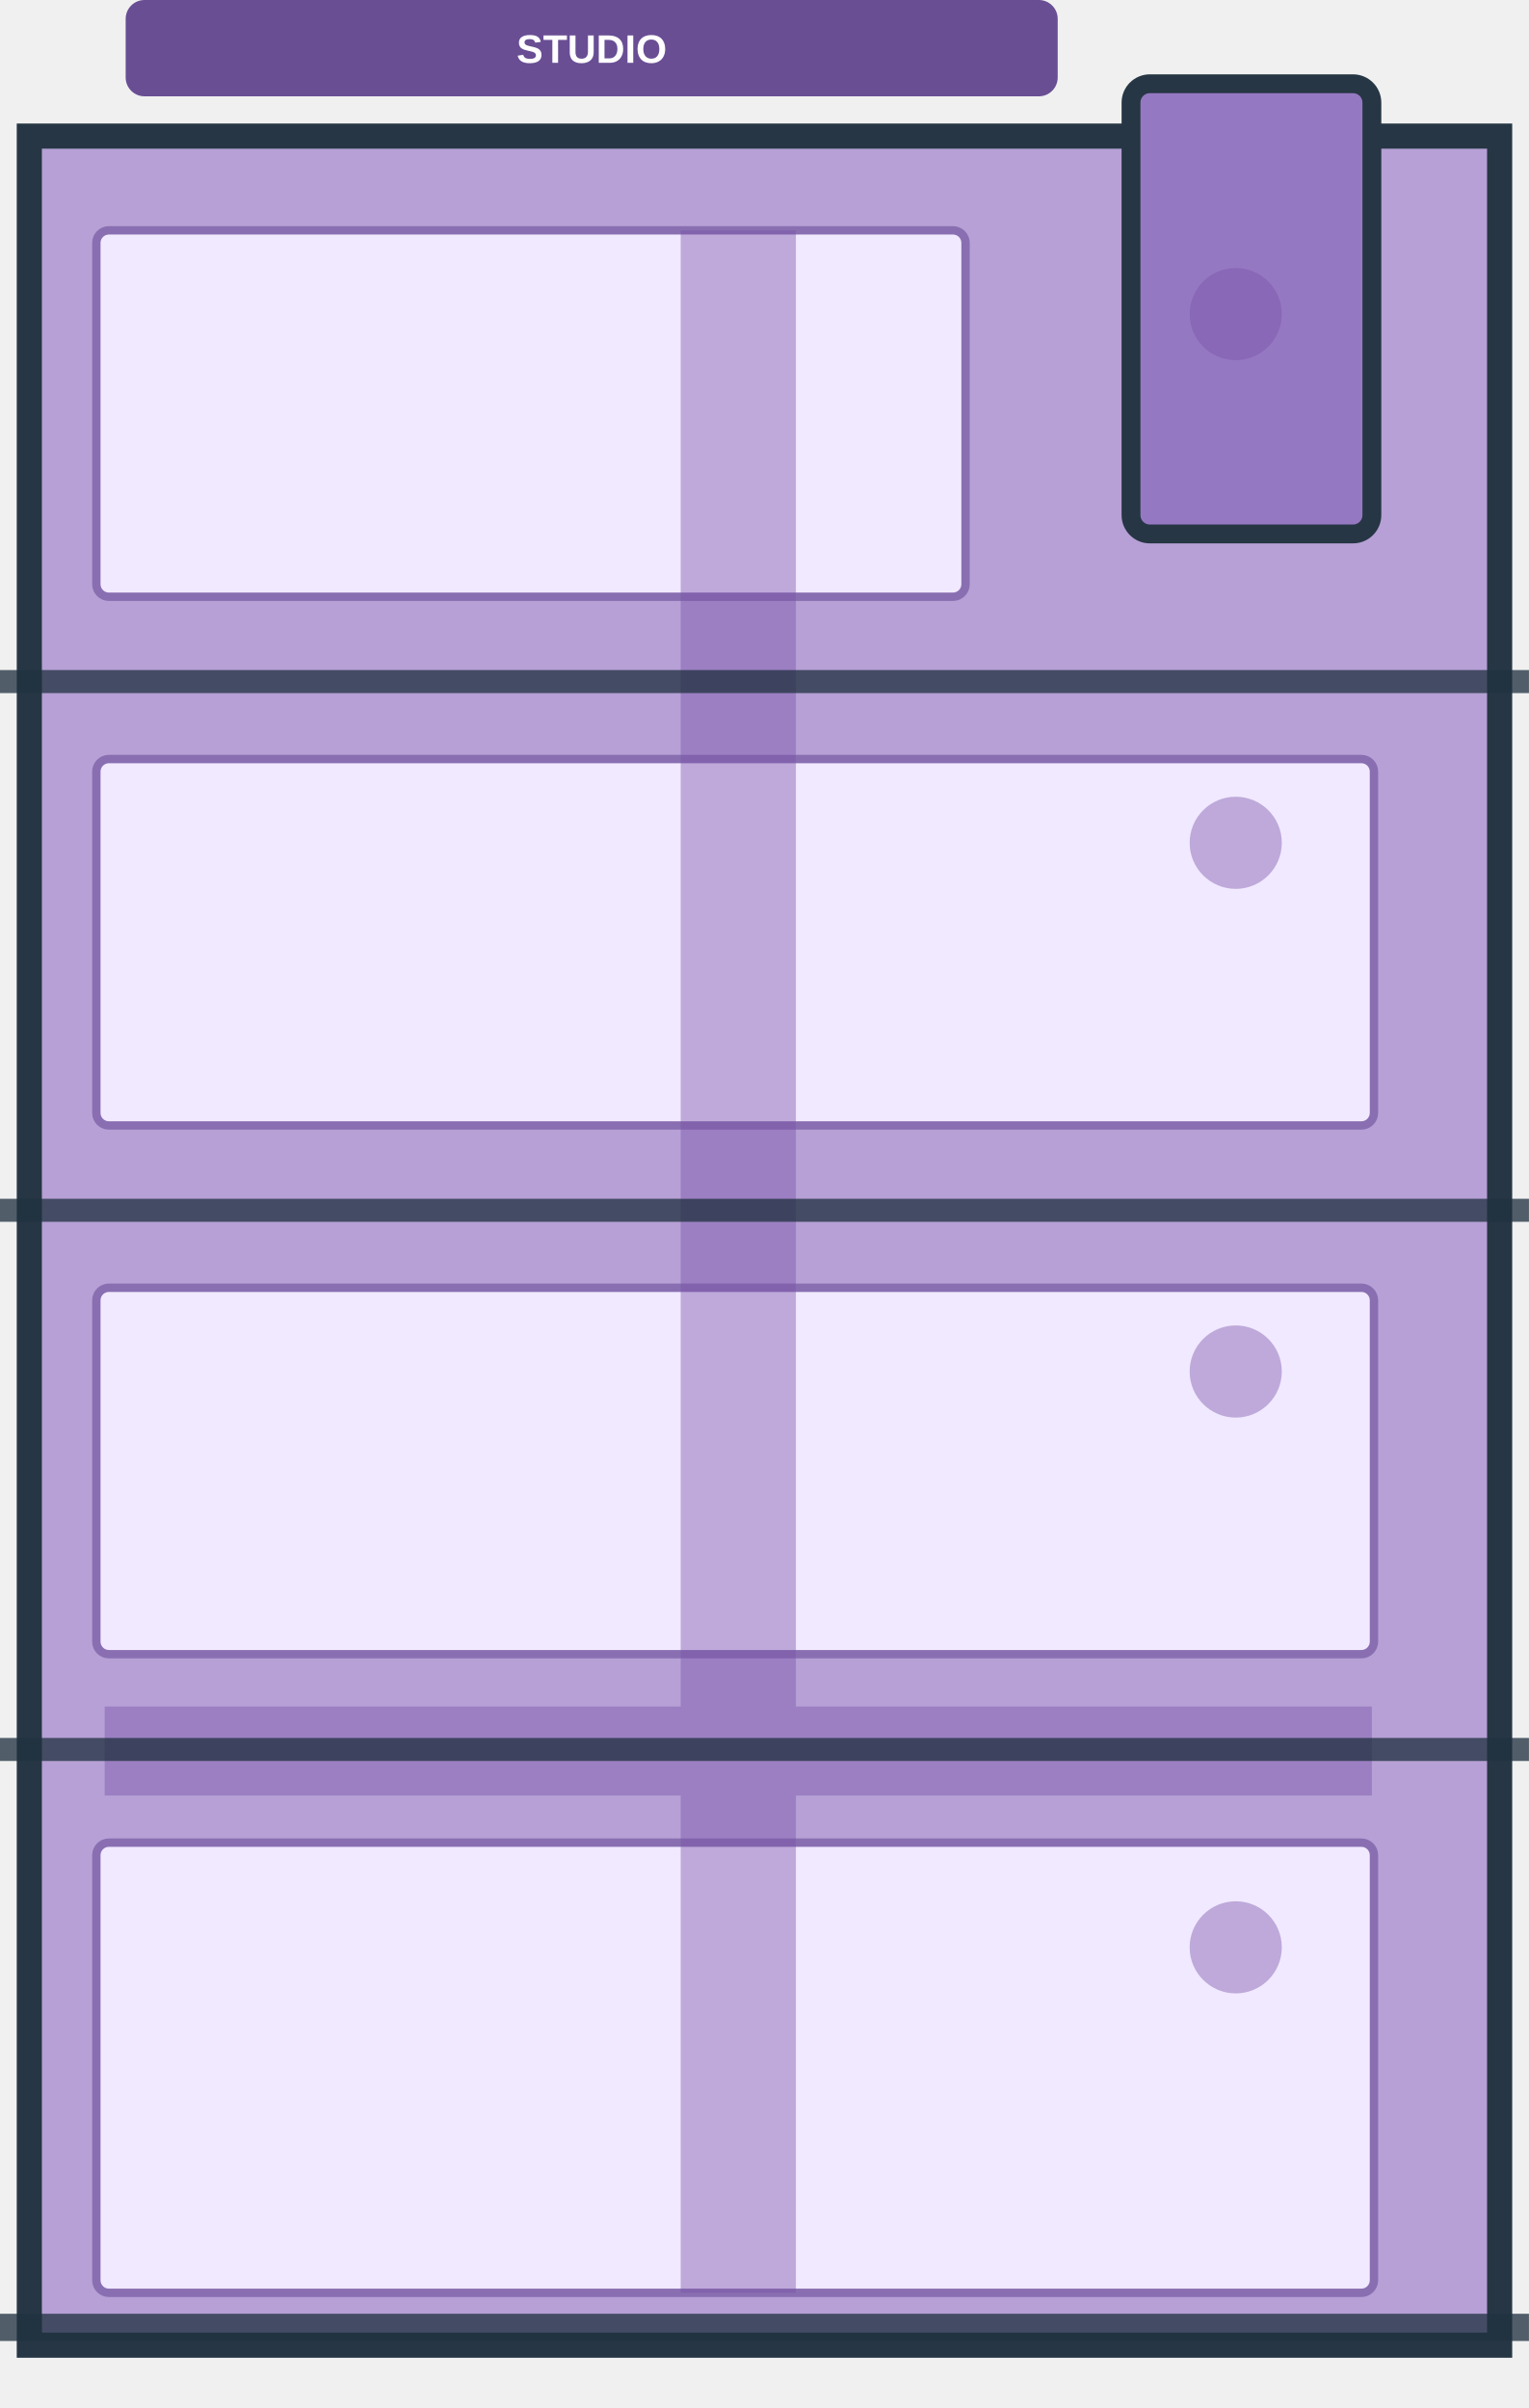
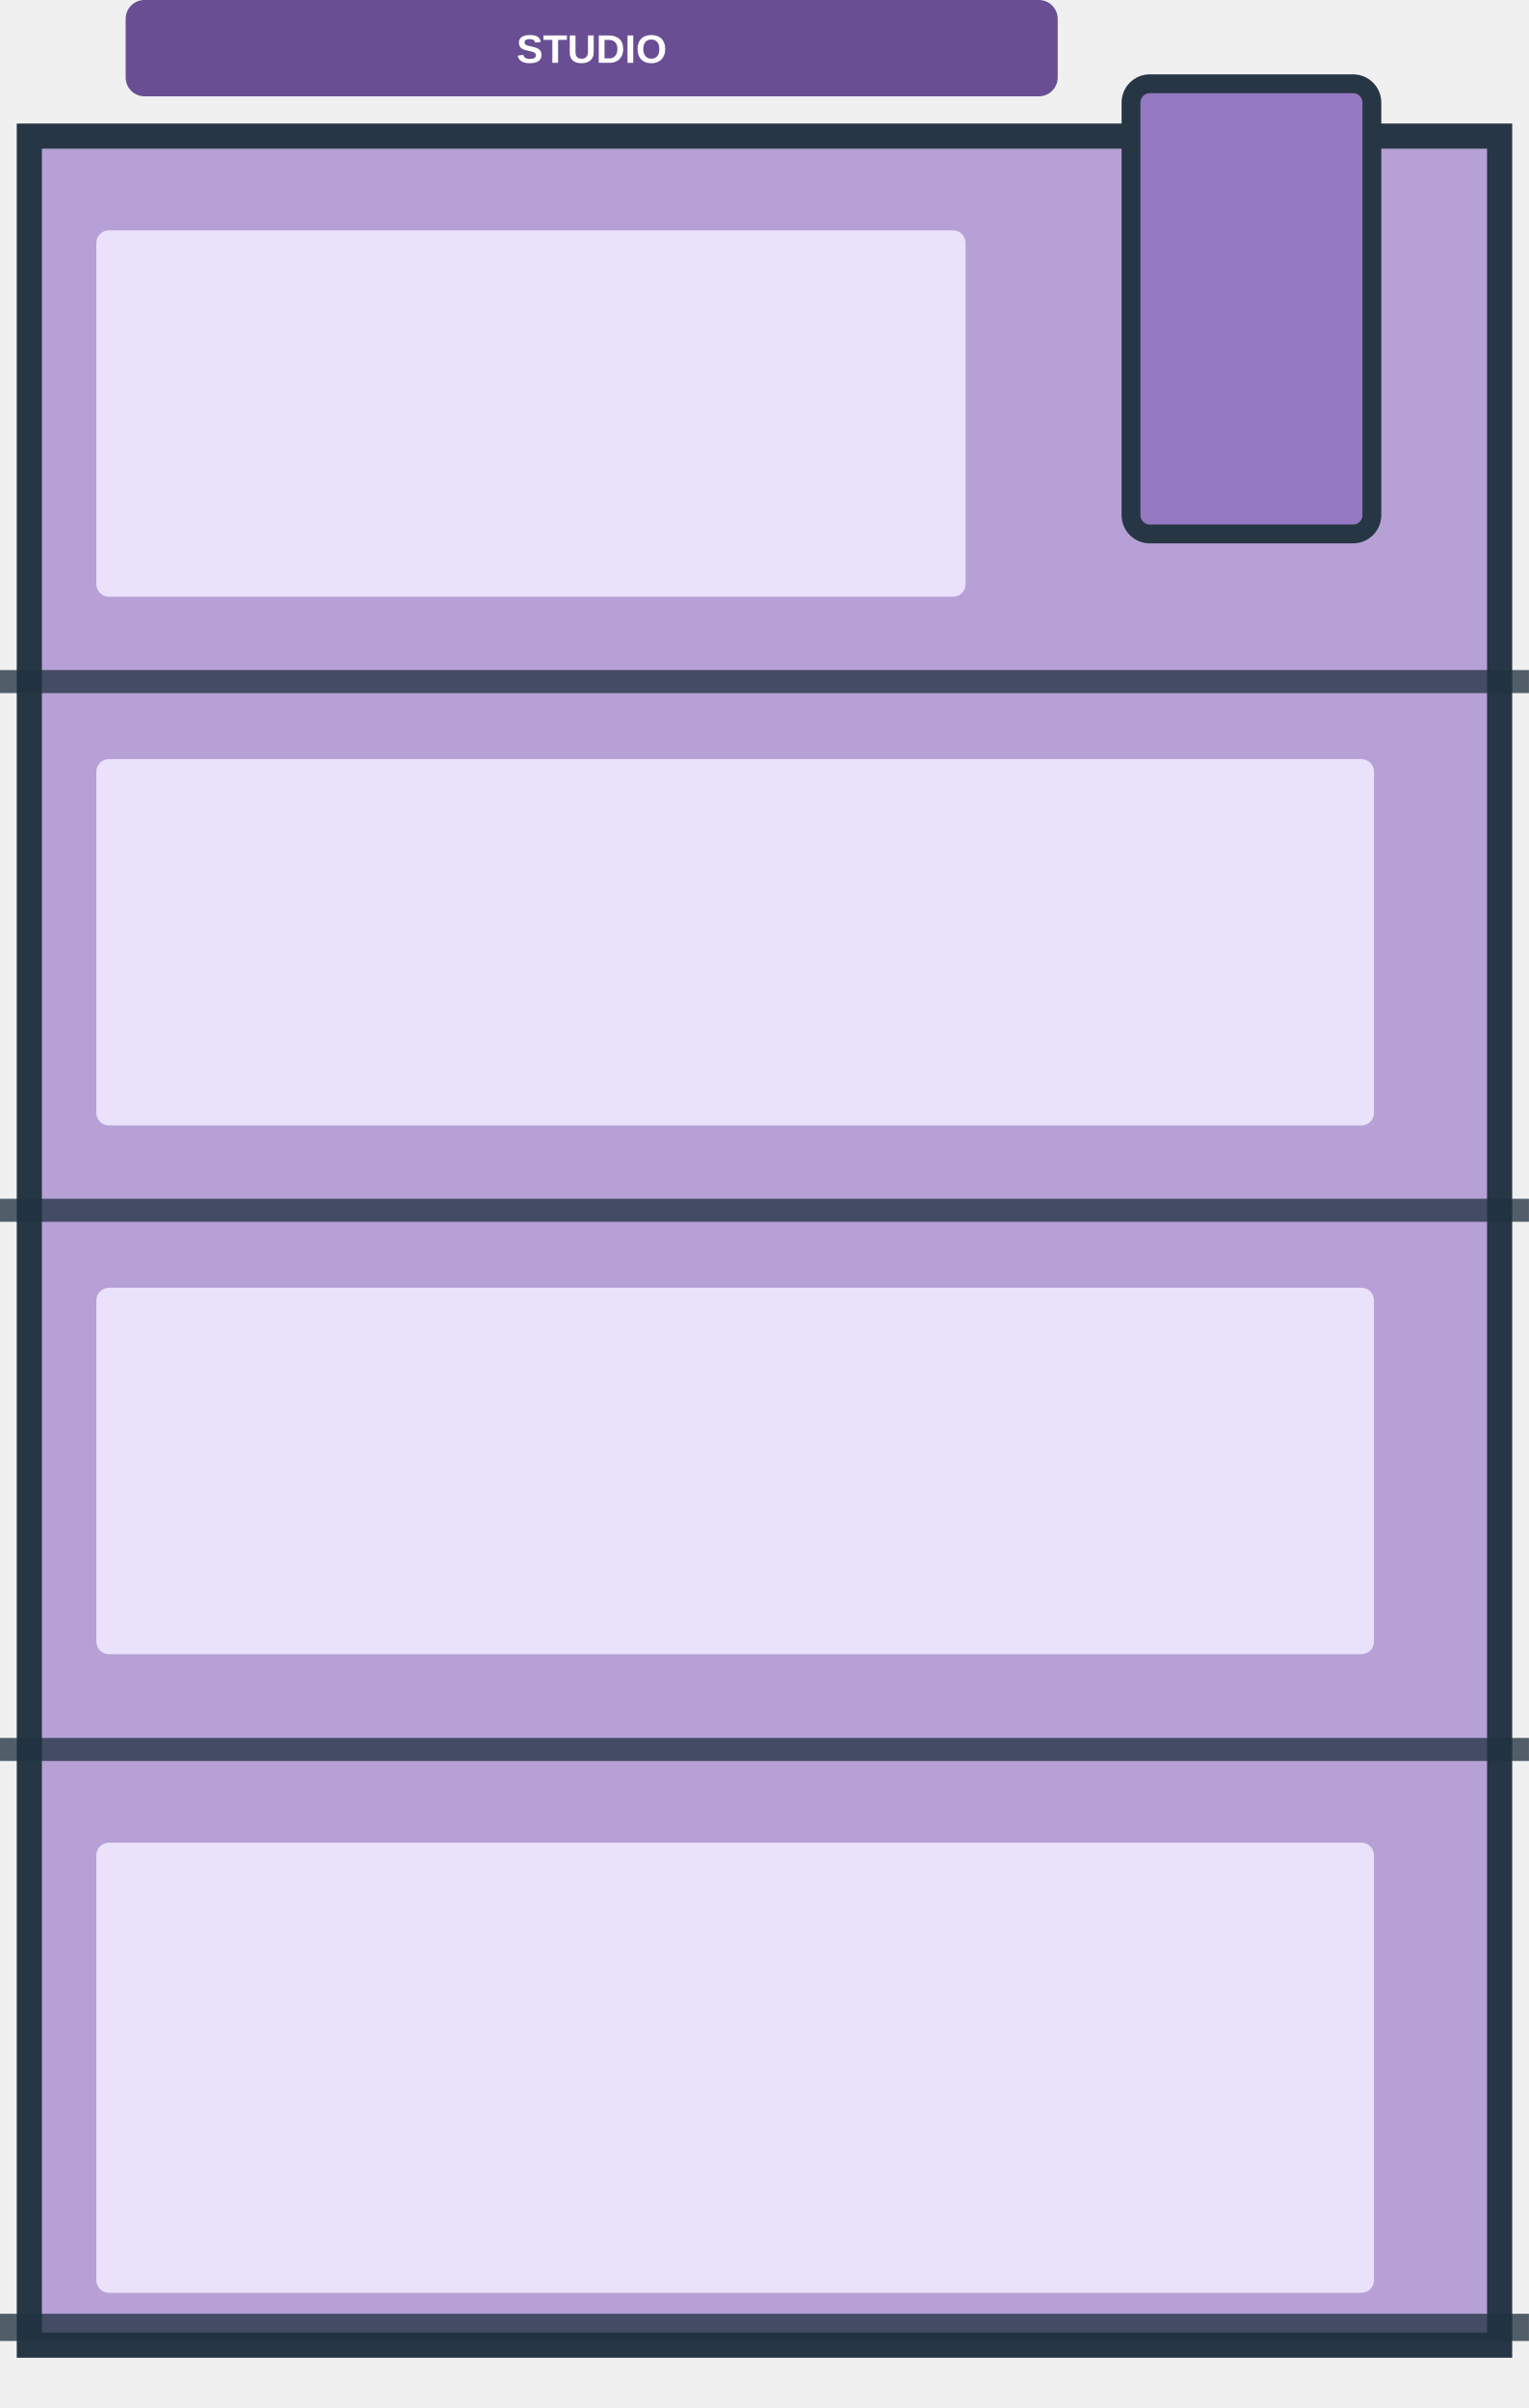
<svg xmlns="http://www.w3.org/2000/svg" width="1460" height="2300" viewBox="0 0 1460 2300">
  <path d="M28 130 H1432 V2240 H28 Z" fill="#b6a0d5" stroke="#263644" stroke-width="24" />
  <rect x="120" y="0" width="890" height="92" rx="18" fill="#694e94" />
  <rect x="1080" y="80" width="230" height="430" rx="18" fill="#9578c2" stroke="#263644" stroke-width="18" />
-   <g fill="#f1e9ff" stroke="#896fb1" stroke-width="8">
+   <g fill="#f1e9ff" opacity=".88">
    <rect x="92" y="220" width="830" height="350" rx="12" />
    <rect x="92" y="725" width="1220" height="350" rx="12" />
    <rect x="92" y="1230" width="1220" height="350" rx="12" />
    <rect x="92" y="1760" width="1220" height="430" rx="12" />
-   </g>
-   <g fill="#7652a8" opacity=".42">
-     <rect x="650" y="220" width="110" height="1970" />
-     <circle cx="1180" cy="300" r="44" />
-     <circle cx="1180" cy="805" r="44" />
-     <circle cx="1180" cy="1310" r="44" />
-     <circle cx="1180" cy="1860" r="44" />
-     <path d="M100 1630 H1310 V1715 H100 Z" />
  </g>
  <g fill="#203040" opacity=".76">
    <rect x="0" y="640" width="1460" height="22" />
    <rect x="0" y="1145" width="1460" height="22" />
    <rect x="0" y="1660" width="1460" height="22" />
    <rect x="0" y="2210" width="1460" height="26" />
  </g>
  <text x="565" y="60" text-anchor="middle" font-family="Arial" font-size="38" font-weight="700" fill="#fff">STUDIO</text>
</svg>
